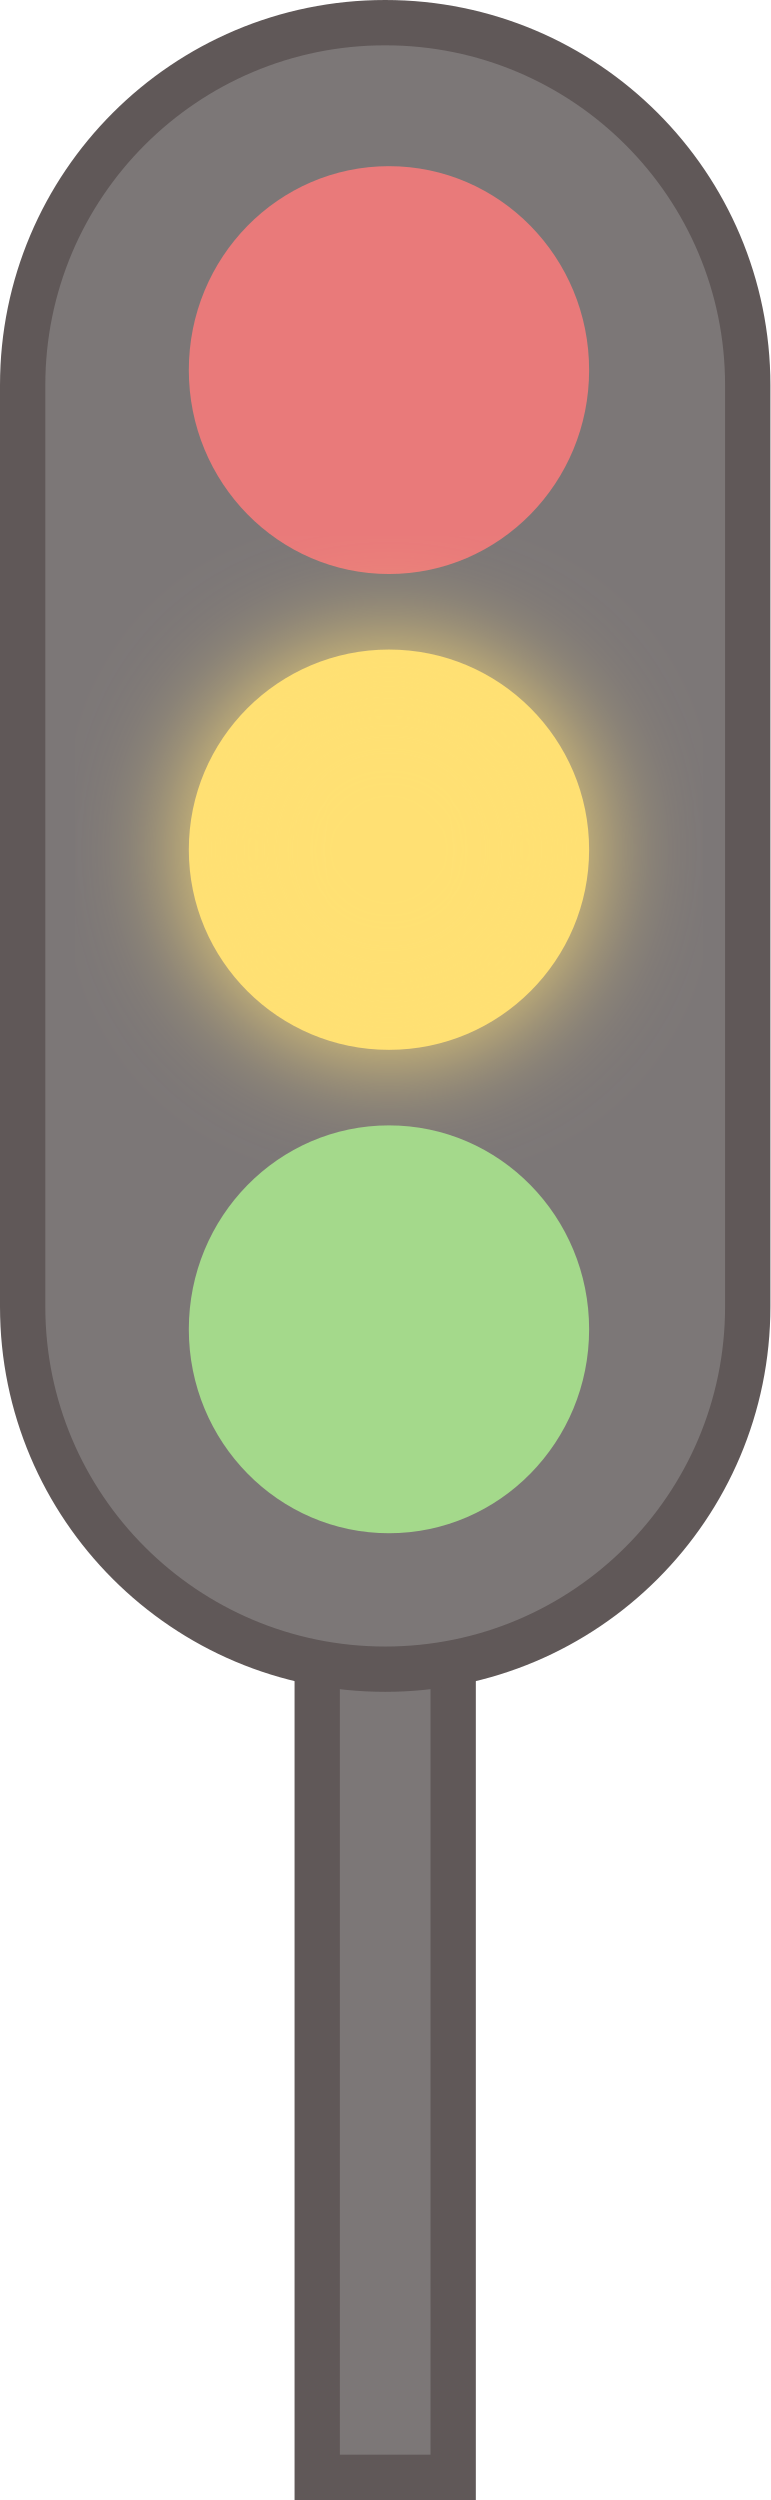
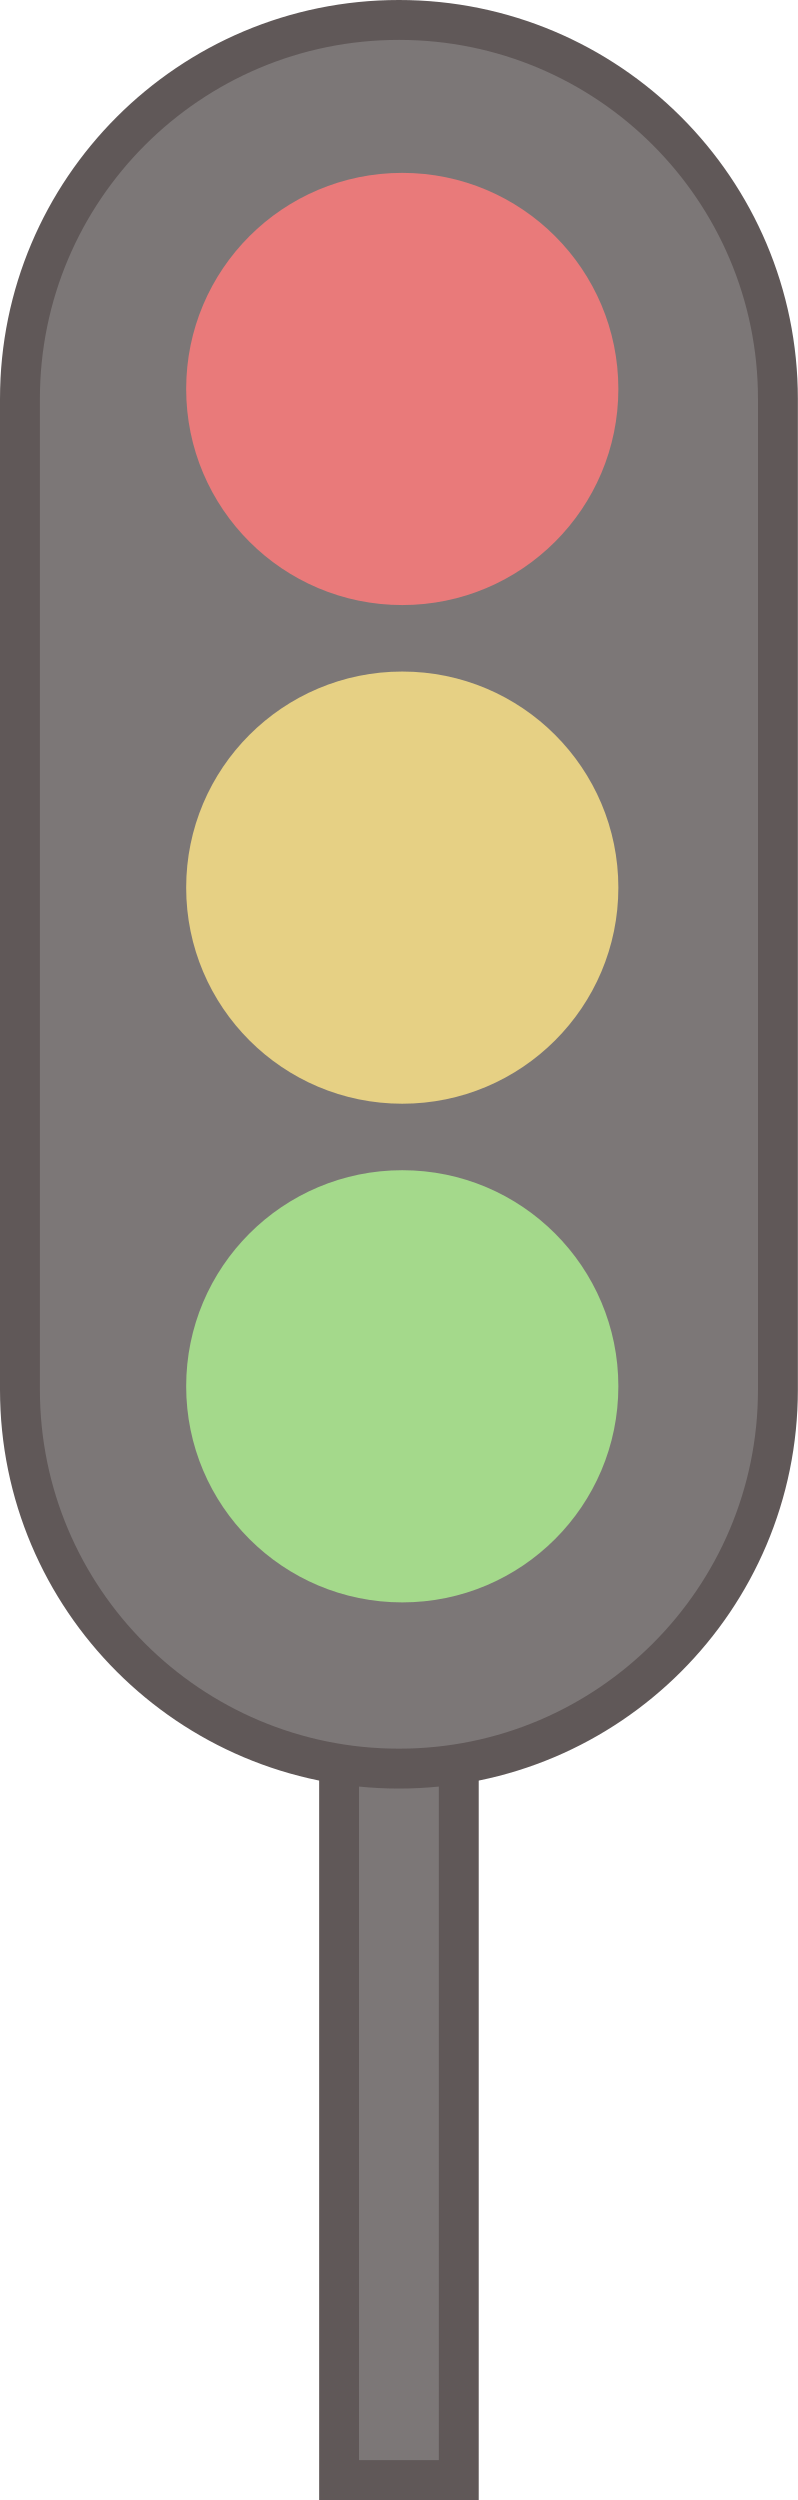
- <svg xmlns="http://www.w3.org/2000/svg" width="102" height="331" viewBox="0 0 102 331" fill="none">
-   <rect x="42" y="86" width="18" height="242" fill="#7C7777" stroke="#605858" stroke-width="6" />
-   <rect x="3" y="3" width="96" height="218" rx="48" fill="#7C7777" stroke="#605858" stroke-width="6" />
-   <ellipse cx="51.5" cy="49" rx="26.5" ry="27" fill="#E97A7A" />
-   <circle cx="51.5" cy="112.5" r="26.5" fill="#FFE073" />
-   <g style="mix-blend-mode:lighten" filter="url(#filter0_f_1180_1063)">
-     <circle cx="51.5" cy="112.5" r="26.5" fill="#FFE073" />
-   </g>
-   <ellipse cx="51.5" cy="176" rx="26.5" ry="27" fill="#A4D98B" />
-   <defs>
-     <filter id="filter0_f_1180_1063" x="10" y="71" width="83" height="83" filterUnits="userSpaceOnUse" color-interpolation-filters="sRGB">
-       <feFlood flood-opacity="0" result="BackgroundImageFix" />
-       <feBlend mode="normal" in="SourceGraphic" in2="BackgroundImageFix" result="shape" />
-       <feGaussianBlur stdDeviation="7.5" result="effect1_foregroundBlur_1180_1063" />
-     </filter>
-   </defs>
+ <svg xmlns="http://www.w3.org/2000/svg" width="120" height="376" viewBox="0 0 120 376" fill="none">
+   <rect x="51" y="131" width="18" height="242" fill="#7C7777" stroke="#605858" stroke-width="6" />
+   <rect x="3" y="3" width="114" height="263" rx="57" fill="#7C7777" stroke="#605858" stroke-width="6" />
+   <circle cx="60.5" cy="58.5" r="32.5" fill="#E97A7A" />
+   <circle cx="60.5" cy="133.5" r="32.5" fill="#E6D084" />
+   <circle cx="60.5" cy="208.5" r="32.5" fill="#A4D98B" />
</svg>
